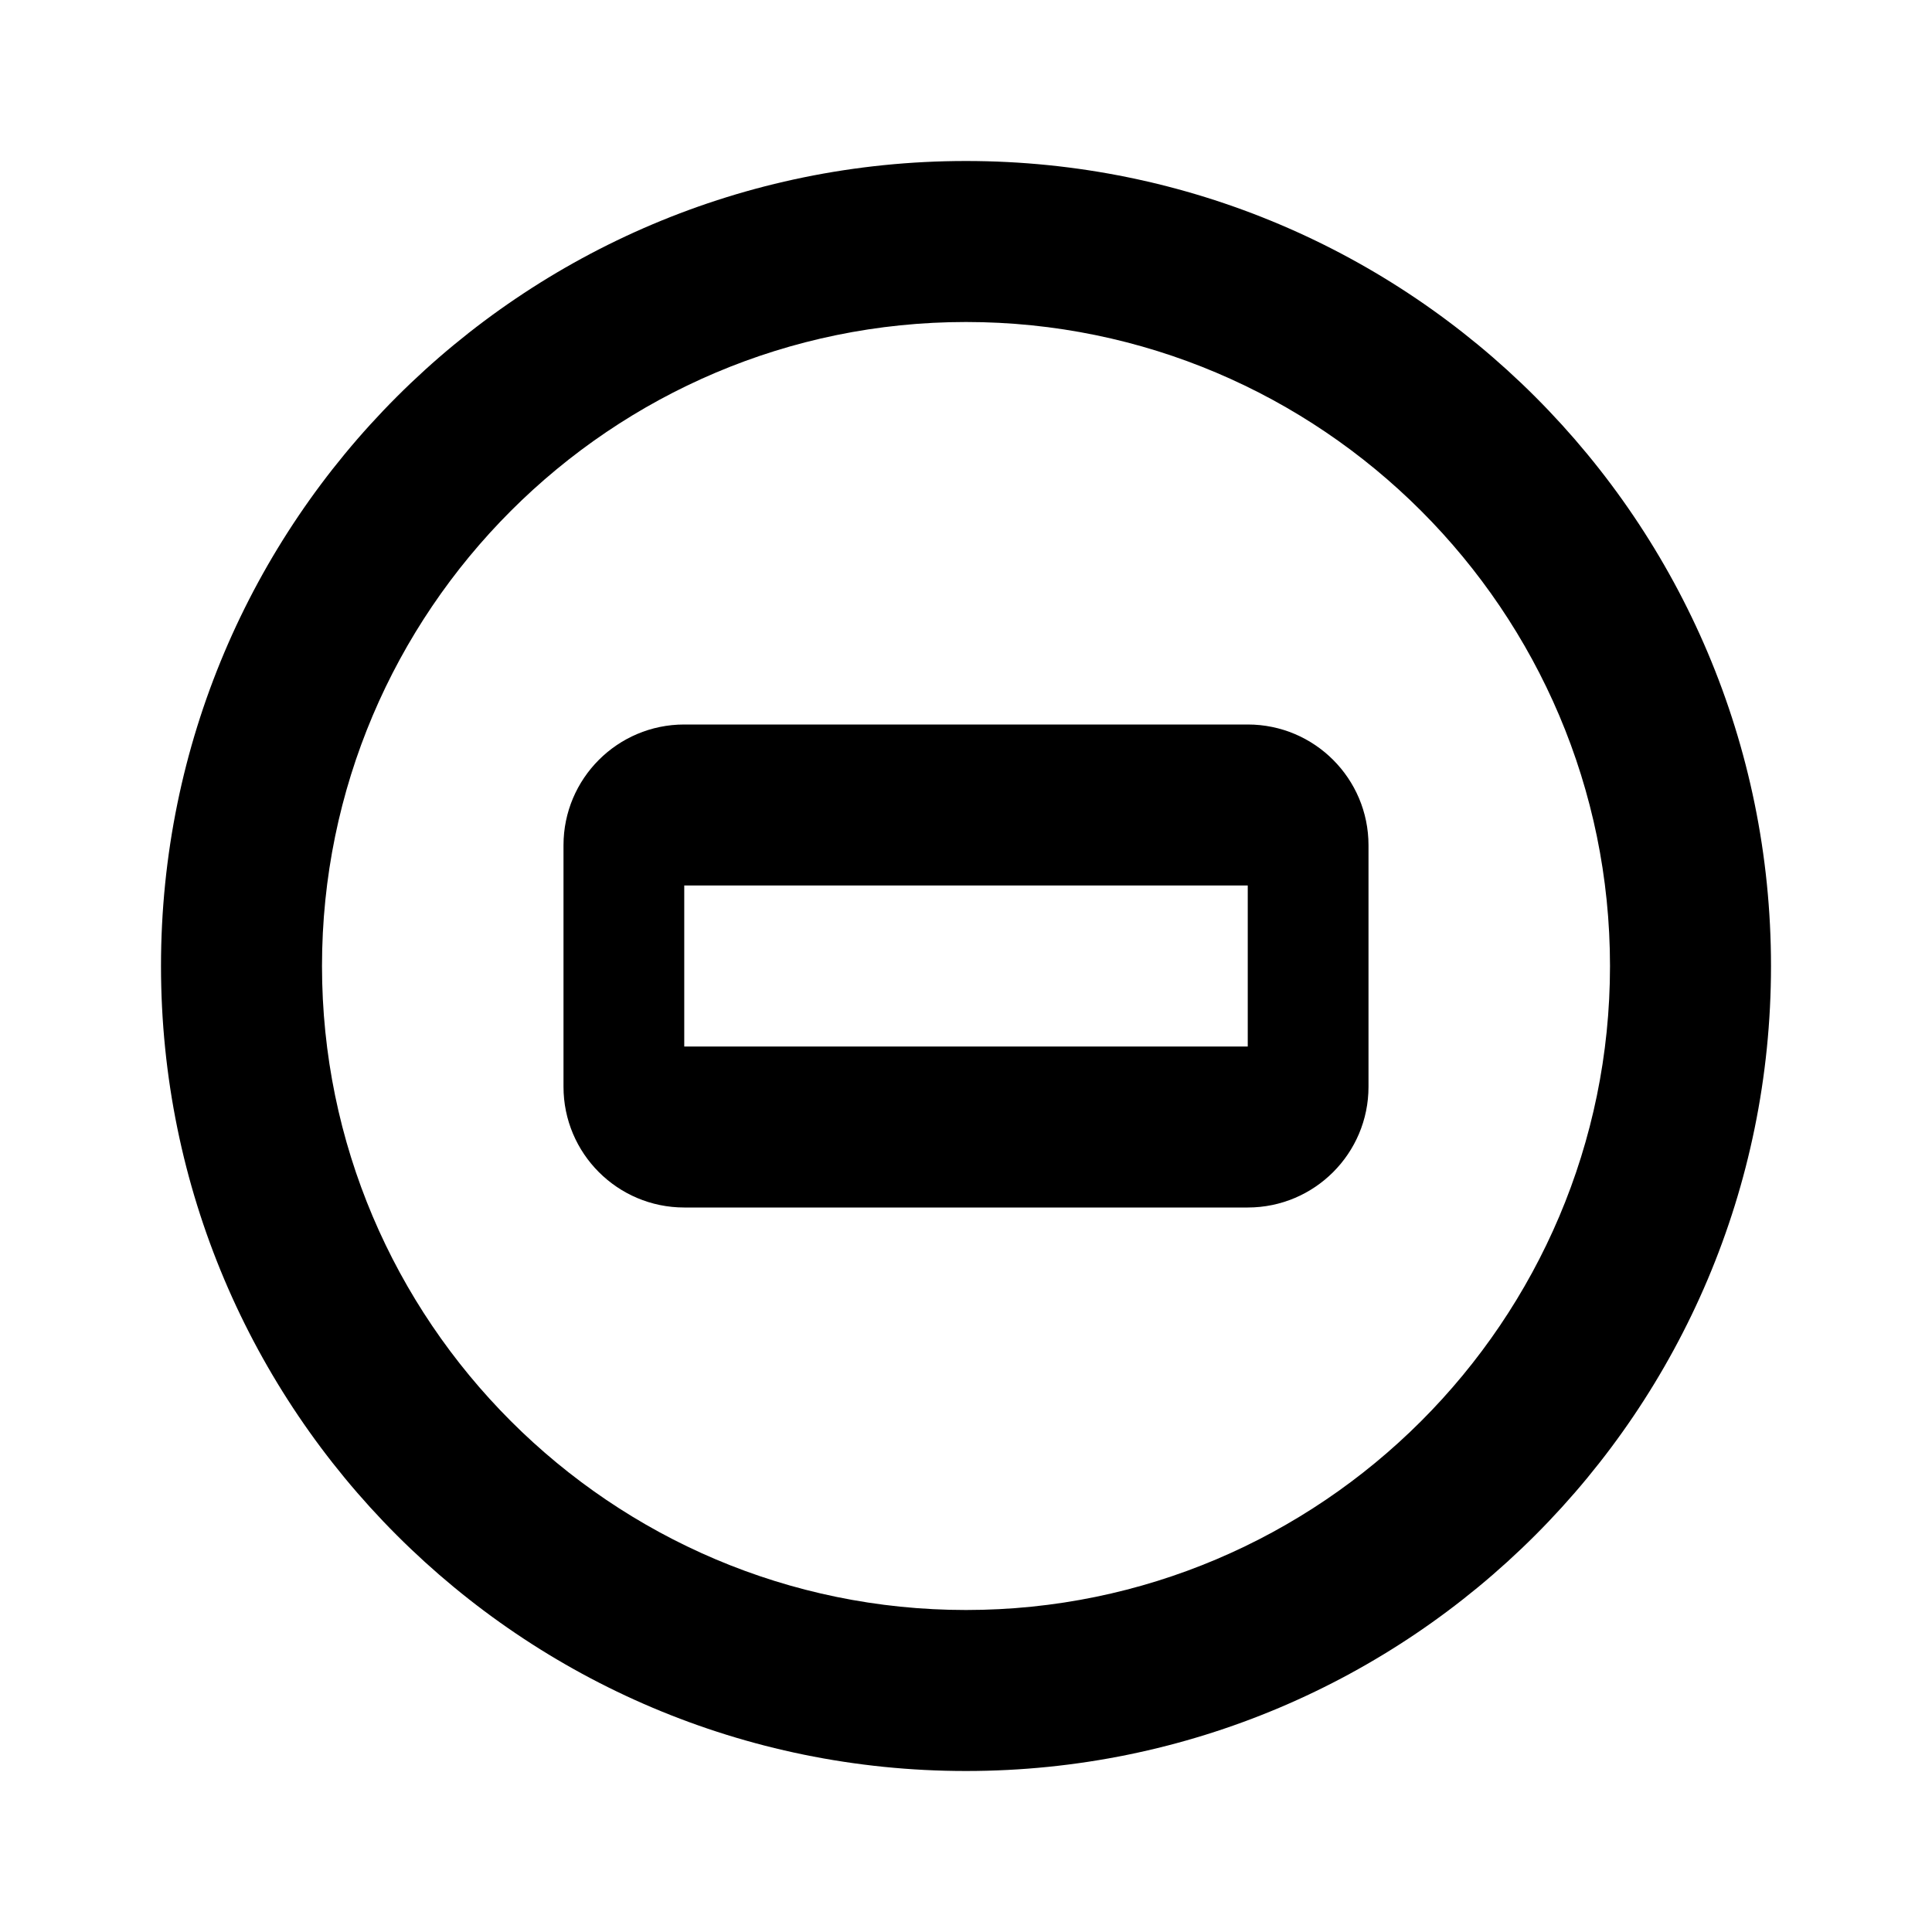
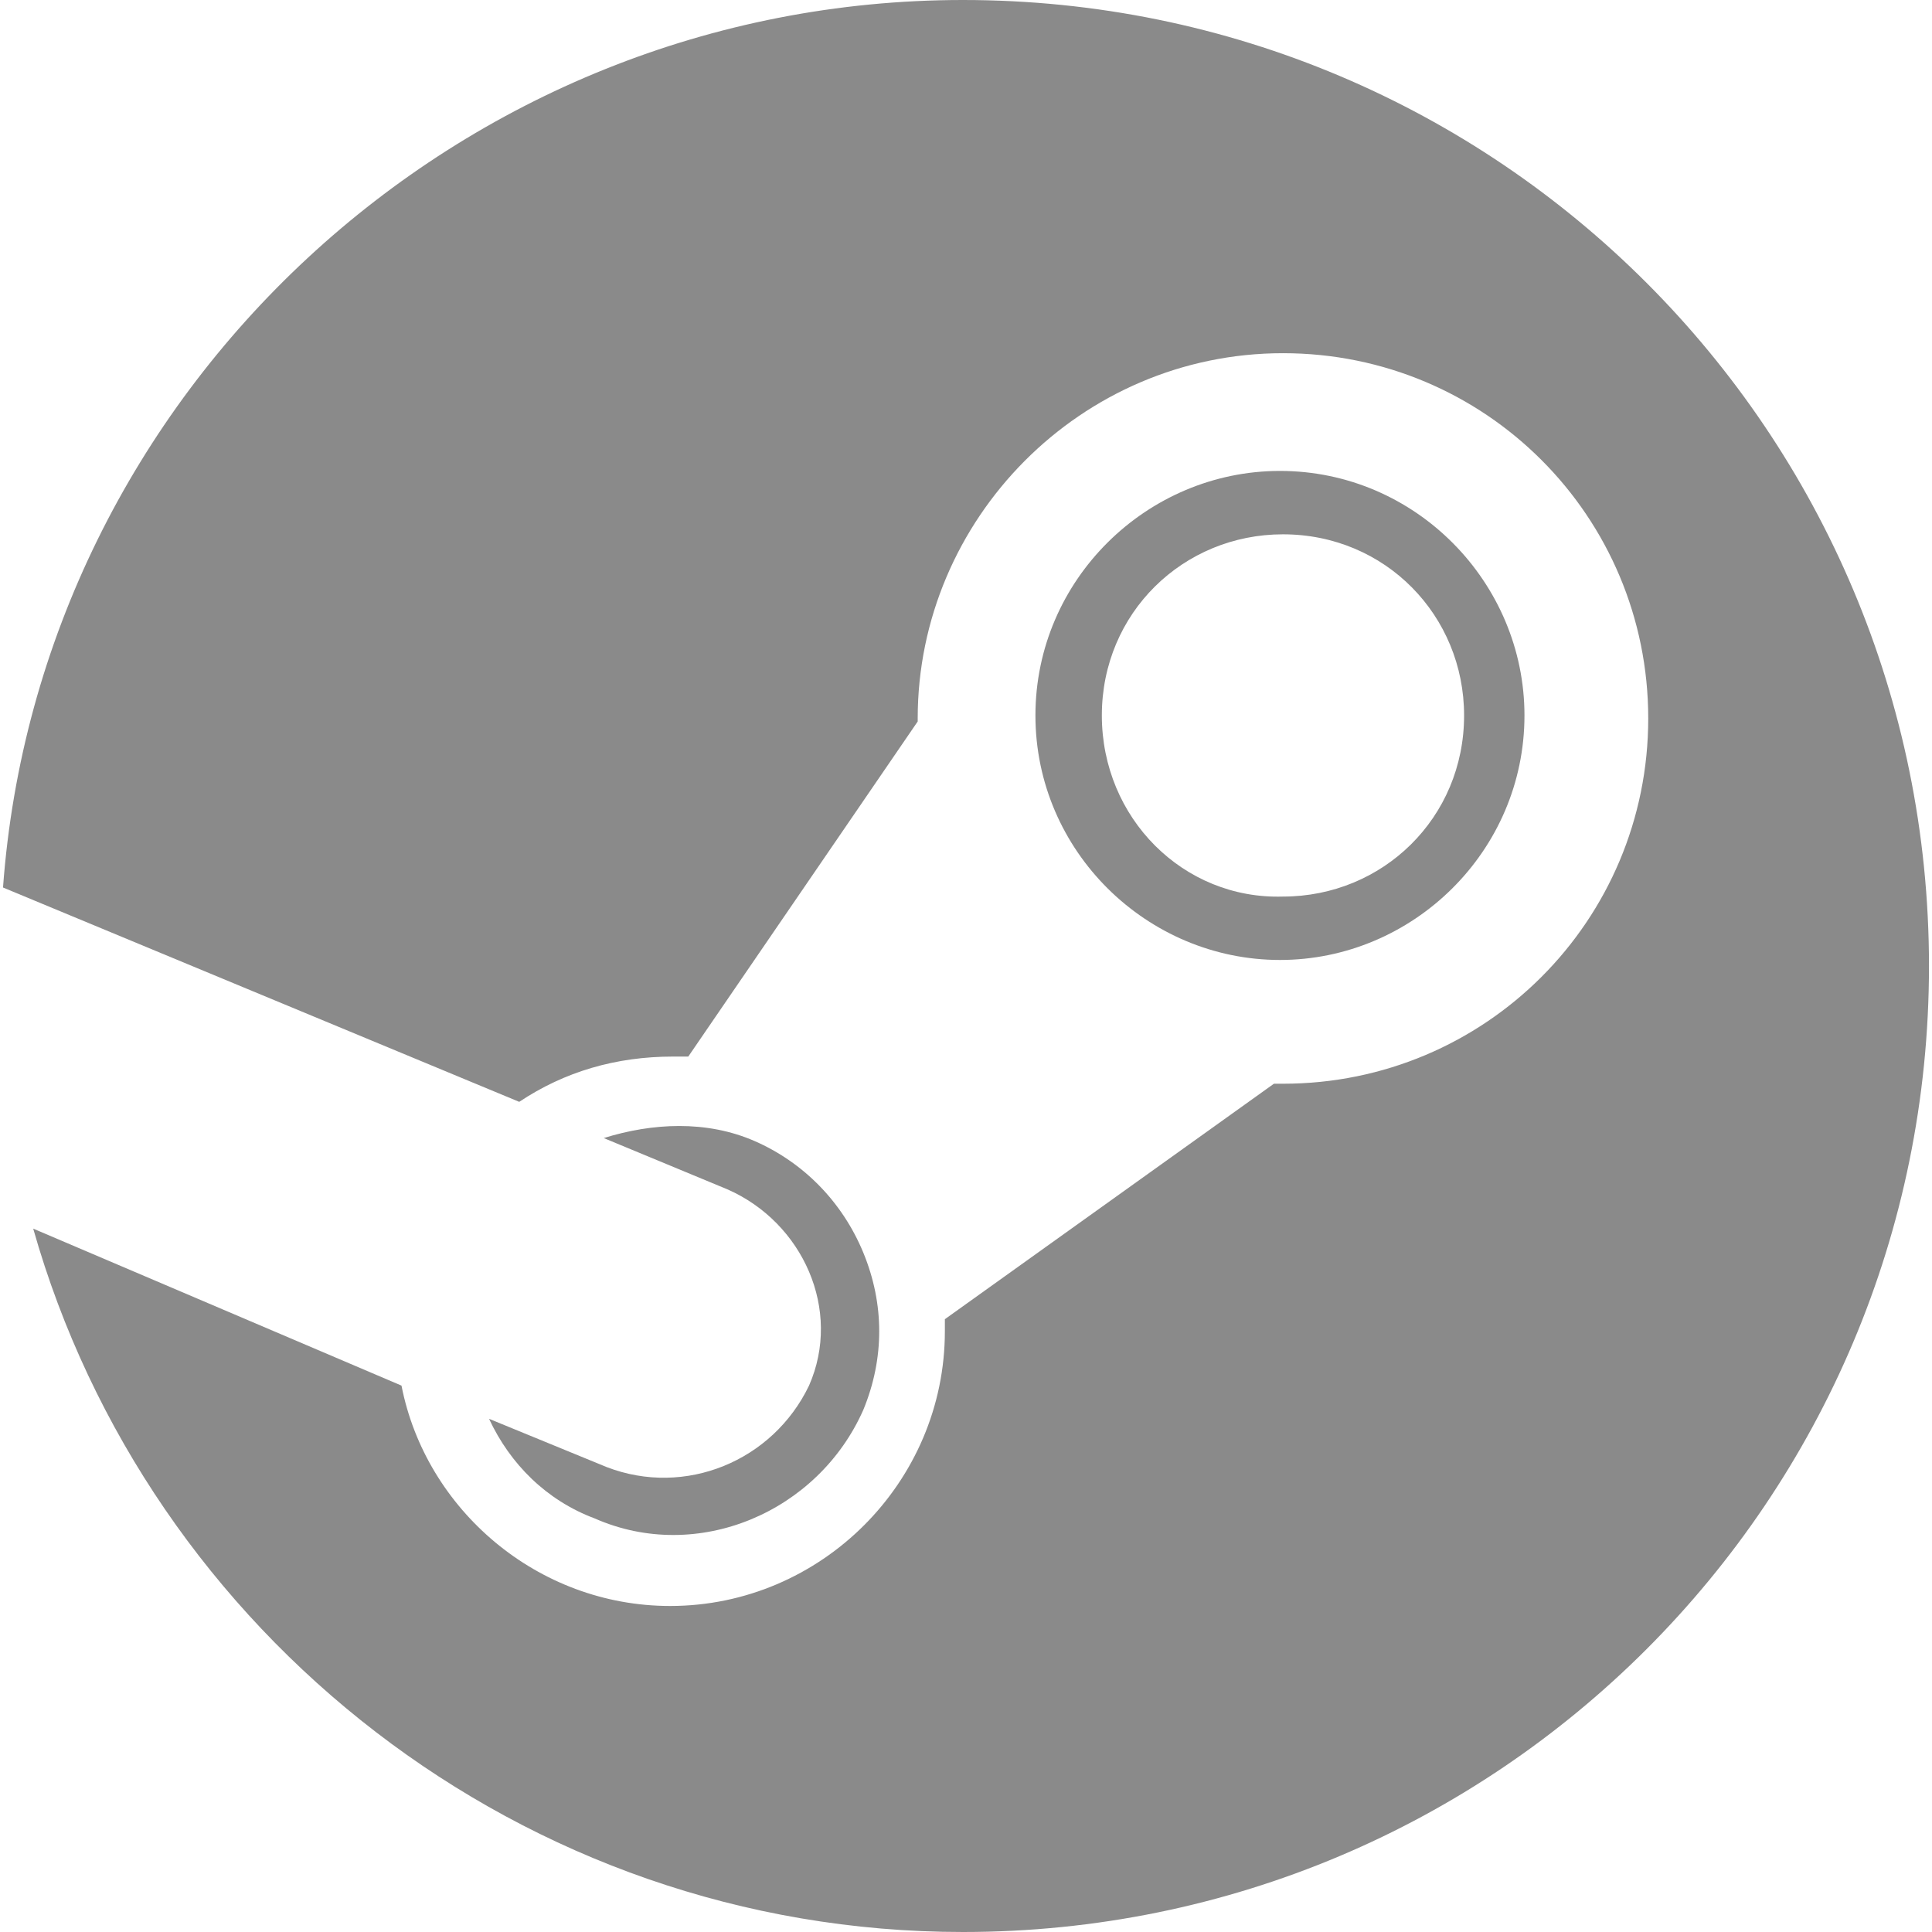
- <svg xmlns="http://www.w3.org/2000/svg" viewBox="0 0 24 24" fill="currentColor">
-   <path d="M12 2a10 10 0 0 0-10 10 10 10 0 0 0 10 10 10 10 0 0 0 10-10A10 10 0 0 0 12 2zm0 2c4.41 0 8 3.59 8 8s-3.59 8-8 8-8-3.59-8-8 3.59-8 8-8zM8.5 9A1.5 1.5 0 0 0 7 10.5v3A1.5 1.5 0 0 0 8.5 15h7a1.5 1.5 0 0 0 1.5-1.5v-3A1.5 1.5 0 0 0 15.5 9h-7zm0 2h7v2h-7v-2z" />
+ <svg xmlns="http://www.w3.org/2000/svg" t="1760929052636" class="icon" viewBox="0 0 1024 1024" version="1.1" p-id="2823" width="200" height="200">
+   <path d="M510.4 0C243.2 0 20.8 208 1.6 470.4l273.6 113.6c24-16 51.2-24 81.6-24h8l121.6-177.6v-1.6c0-105.6 86.4-193.6 193.6-193.6s193.6 86.4 193.6 193.6-86.4 193.6-193.6 193.6h-4.8l-174.4 124.8v6.4c0 80-65.6 145.6-145.6 145.6-70.4 0-129.6-51.2-142.4-116.8L17.6 651.2C78.4 865.6 276.8 1024 510.4 1024c283.2 0 512-228.8 512-512S793.6 0 510.4 0z" p-id="2824" fill="#8a8a8a" />
+   <path d="M321.6 777.6L259.2 752c11.2 24 30.4 43.2 56 52.8 54.4 24 118.4-3.2 142.4-57.6 11.2-27.2 11.2-56 0-83.2-11.2-27.2-32-48-57.6-59.2s-54.4-9.6-80-1.6l65.6 27.2c40 17.6 60.8 64 43.2 104-19.2 40-65.6 59.2-107.2 43.2zM808 379.2c0-70.4-57.6-129.6-129.6-129.6-70.4 0-129.6 57.6-129.6 129.6s59.2 129.6 129.6 129.6 129.6-57.6 129.6-129.6z m-224 0c0-54.4 43.2-96 96-96 54.4 0 96 43.2 96 96 0 54.4-43.2 96-96 96-52.8 1.6-96-41.6-96-96z" p-id="2825" fill="#8a8a8a" />
</svg>
